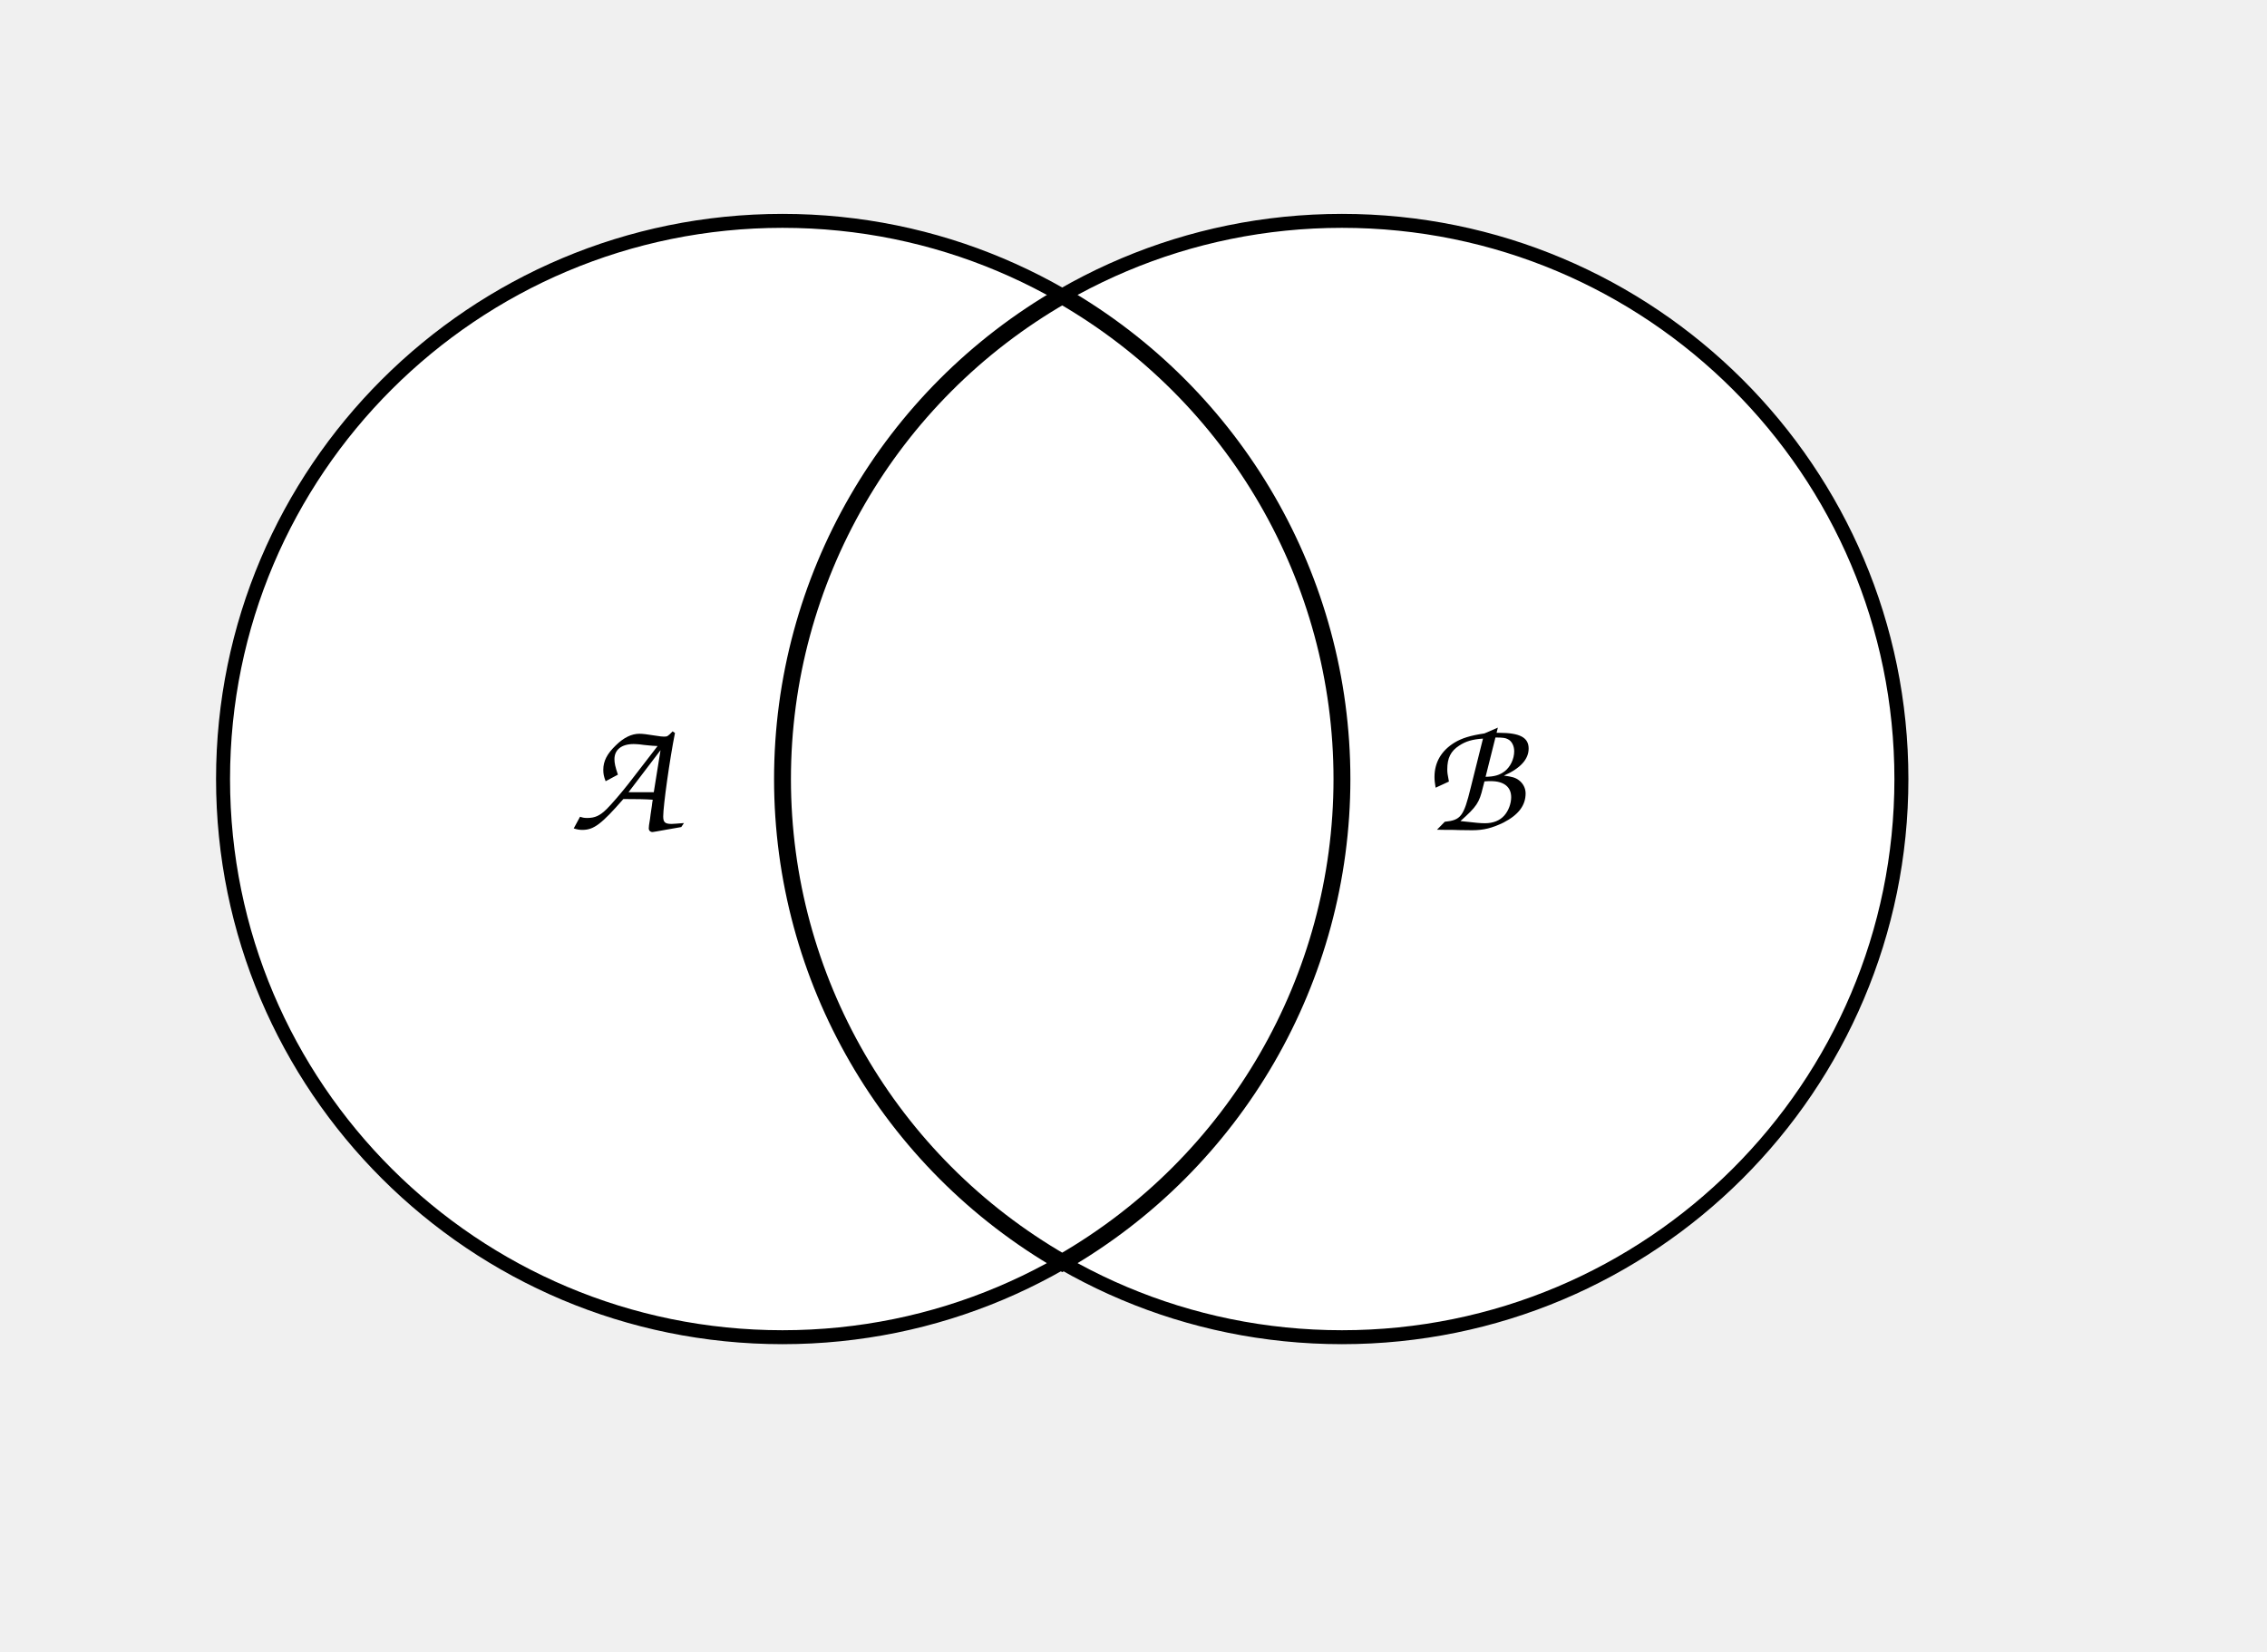
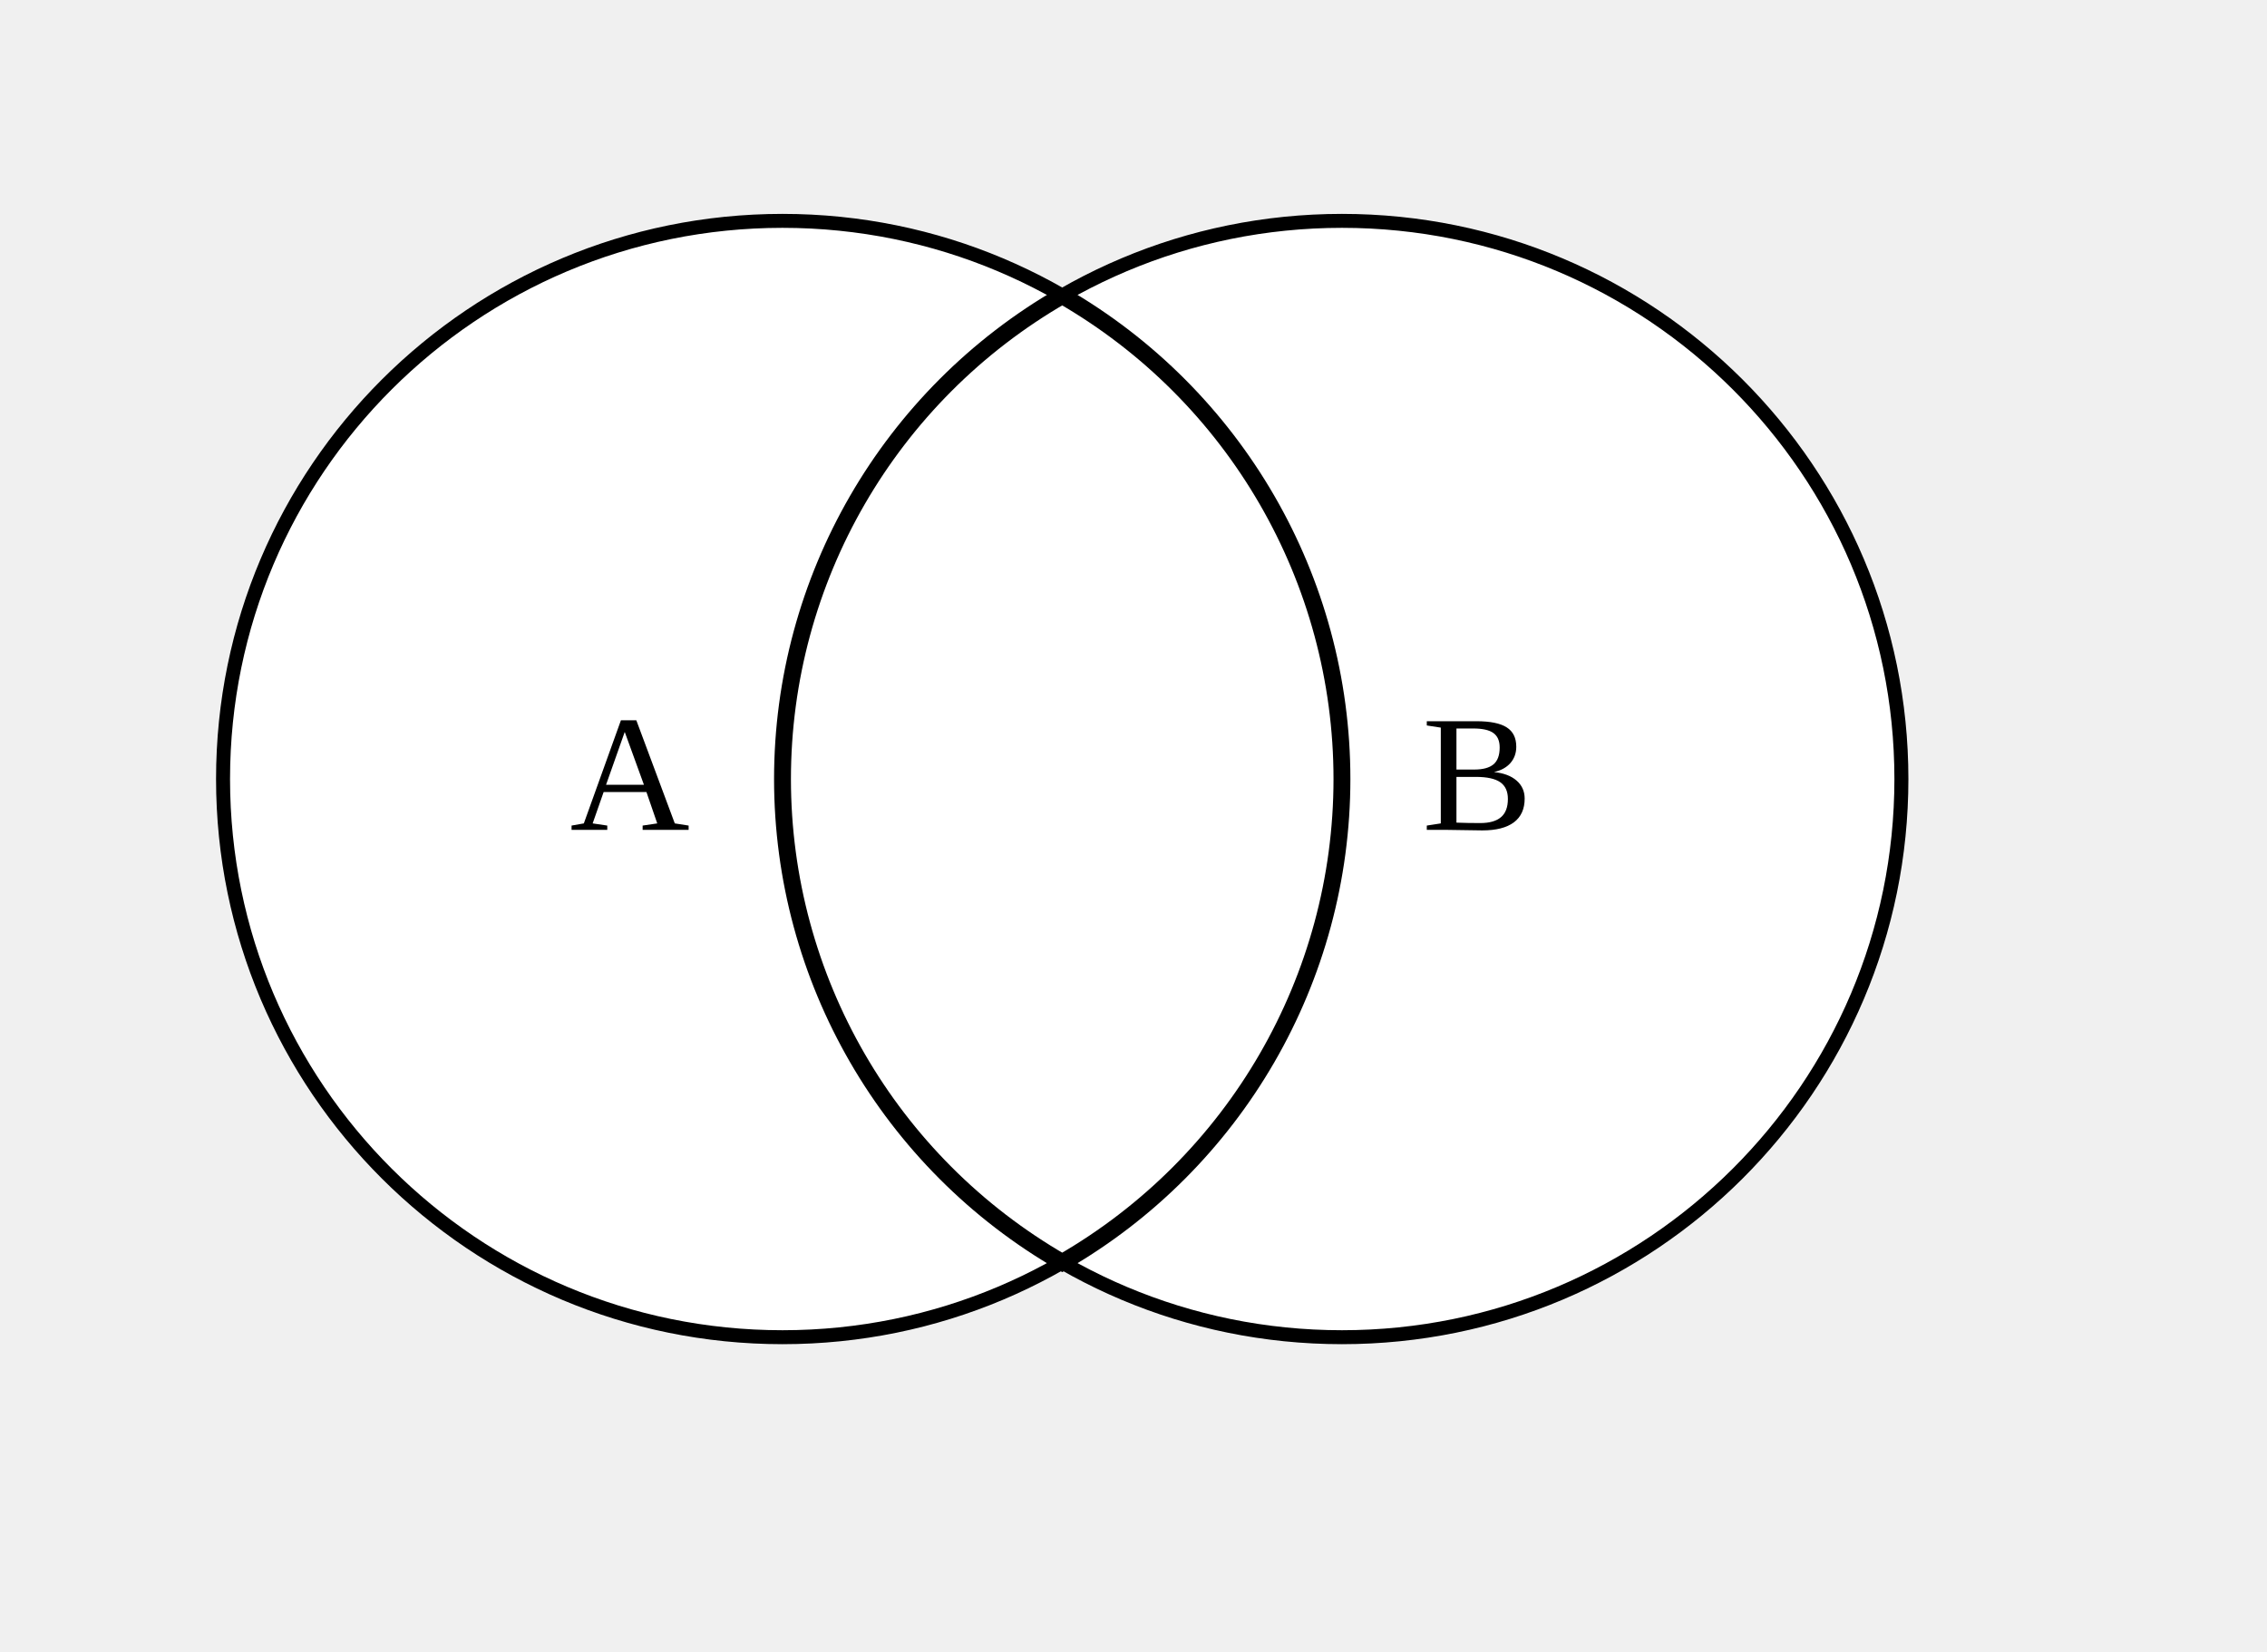
<svg xmlns="http://www.w3.org/2000/svg" width="307.28pt" height="223.89pt" id="svg8621">
  <defs id="defs3" />
  <g id="mainLayer">
    <circle cx="180" cy="180" r="120" id="leftCircle" style="fill:#ffffff;fill-opacity:1;stroke:#000000;stroke-width:3;stroke-miterlimit:4;stroke-dasharray:none;stroke-opacity:1" transform="matrix(0.842564,0,0,0.840731,-10.24387,-10.52388)" />
    <circle cx="300" cy="180" r="120" id="rightCircle" style="fill:#ffffff;fill-opacity:1;stroke:#000000;stroke-width:3;stroke-miterlimit:4;stroke-dasharray:none;stroke-opacity:1" transform="matrix(0.842564,0,0,0.840731,-10.24387,-10.52388)" />
    <path d="M 191.971,53.436 C 223.254,71.458 242.525,104.764 242.525,140.808 C 242.525,176.852 223.254,210.157 191.971,228.179 C 160.689,210.157 141.418,176.852 141.418,140.808 C 141.418,104.764 160.689,71.458 191.971,53.436" id="intersectOfCircle" style="fill:#ffffff;fill-opacity:1;stroke:#000000;stroke-width:3.05;stroke-miterlimit:4;stroke-dasharray:none;stroke-opacity:1" />
-     <text id="leftCircleText" x="103" y="150" fill="#000000" font-size="30" font-family="'Leckerli One', cursive">A</text>
-     <text id="rightCircleText" x="257" y="150" fill="#000000" font-size="30" font-family="'Leckerli One', cursive">B</text>
+     <text id="leftCircleText" x="103" y="150" fill="#000000" font-size="30">A</text>
+     <text id="rightCircleText" x="257" y="150" fill="#000000" font-size="30">B</text>
  </g>
</svg>
